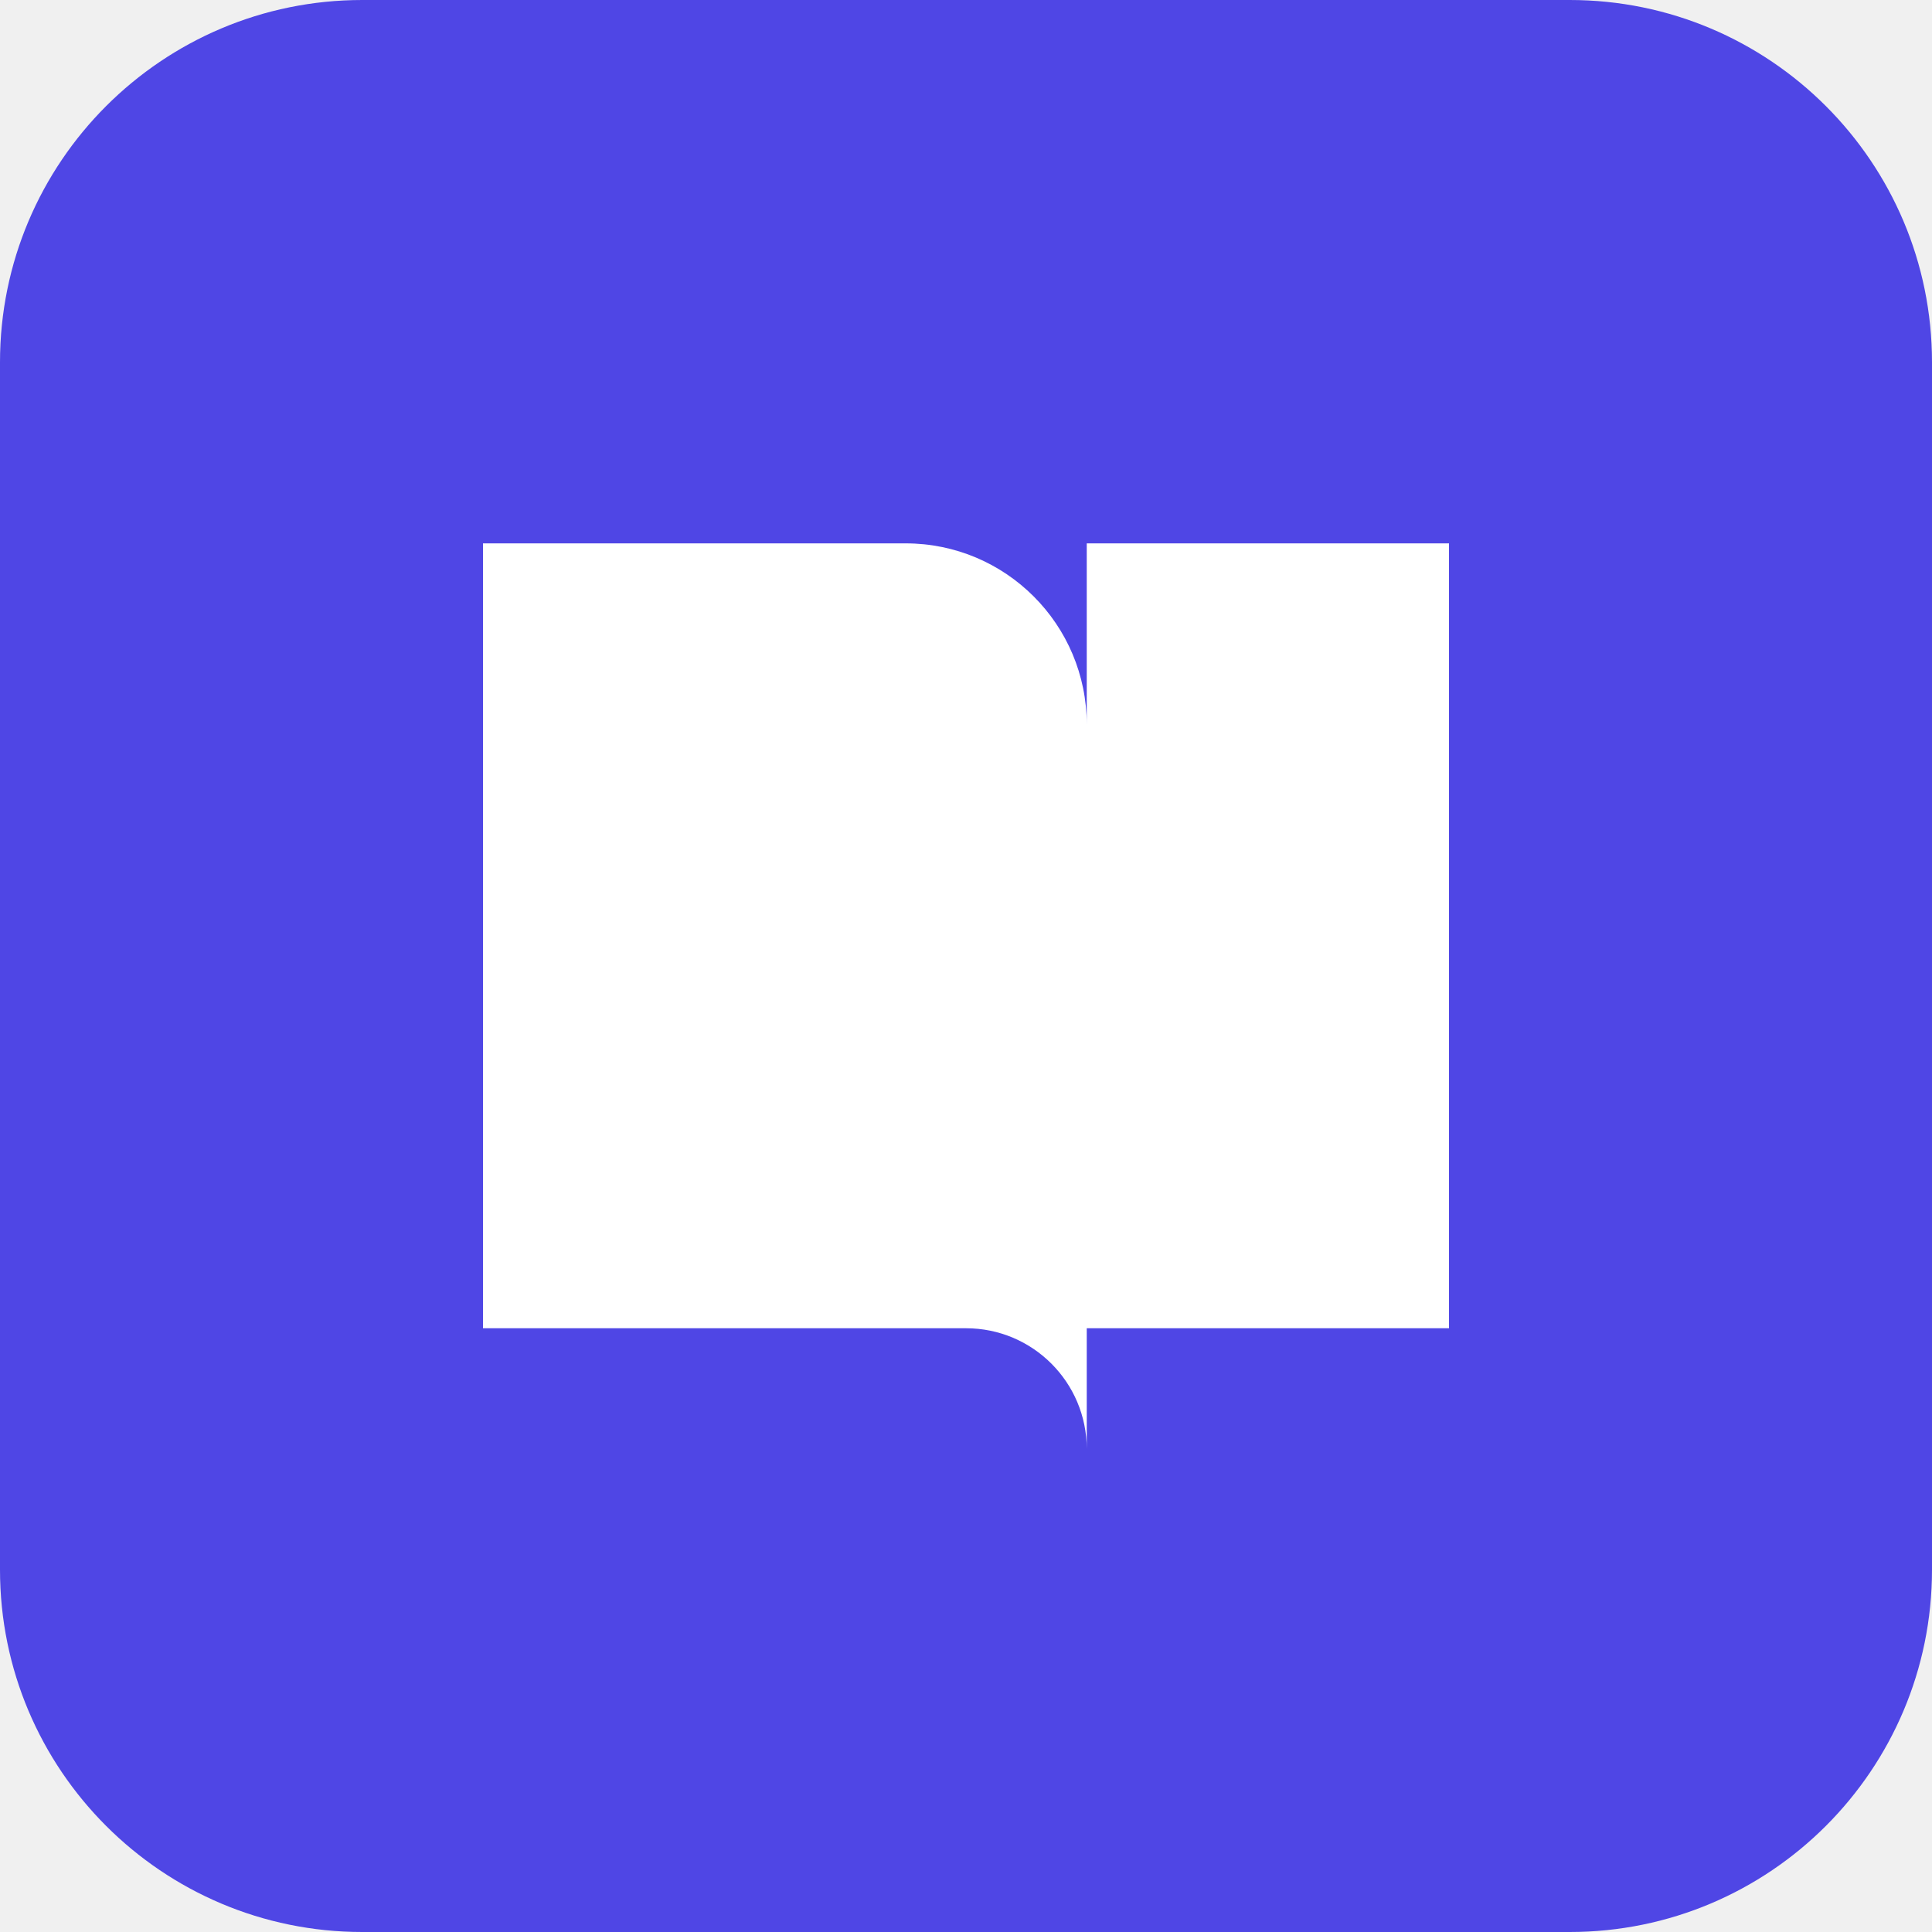
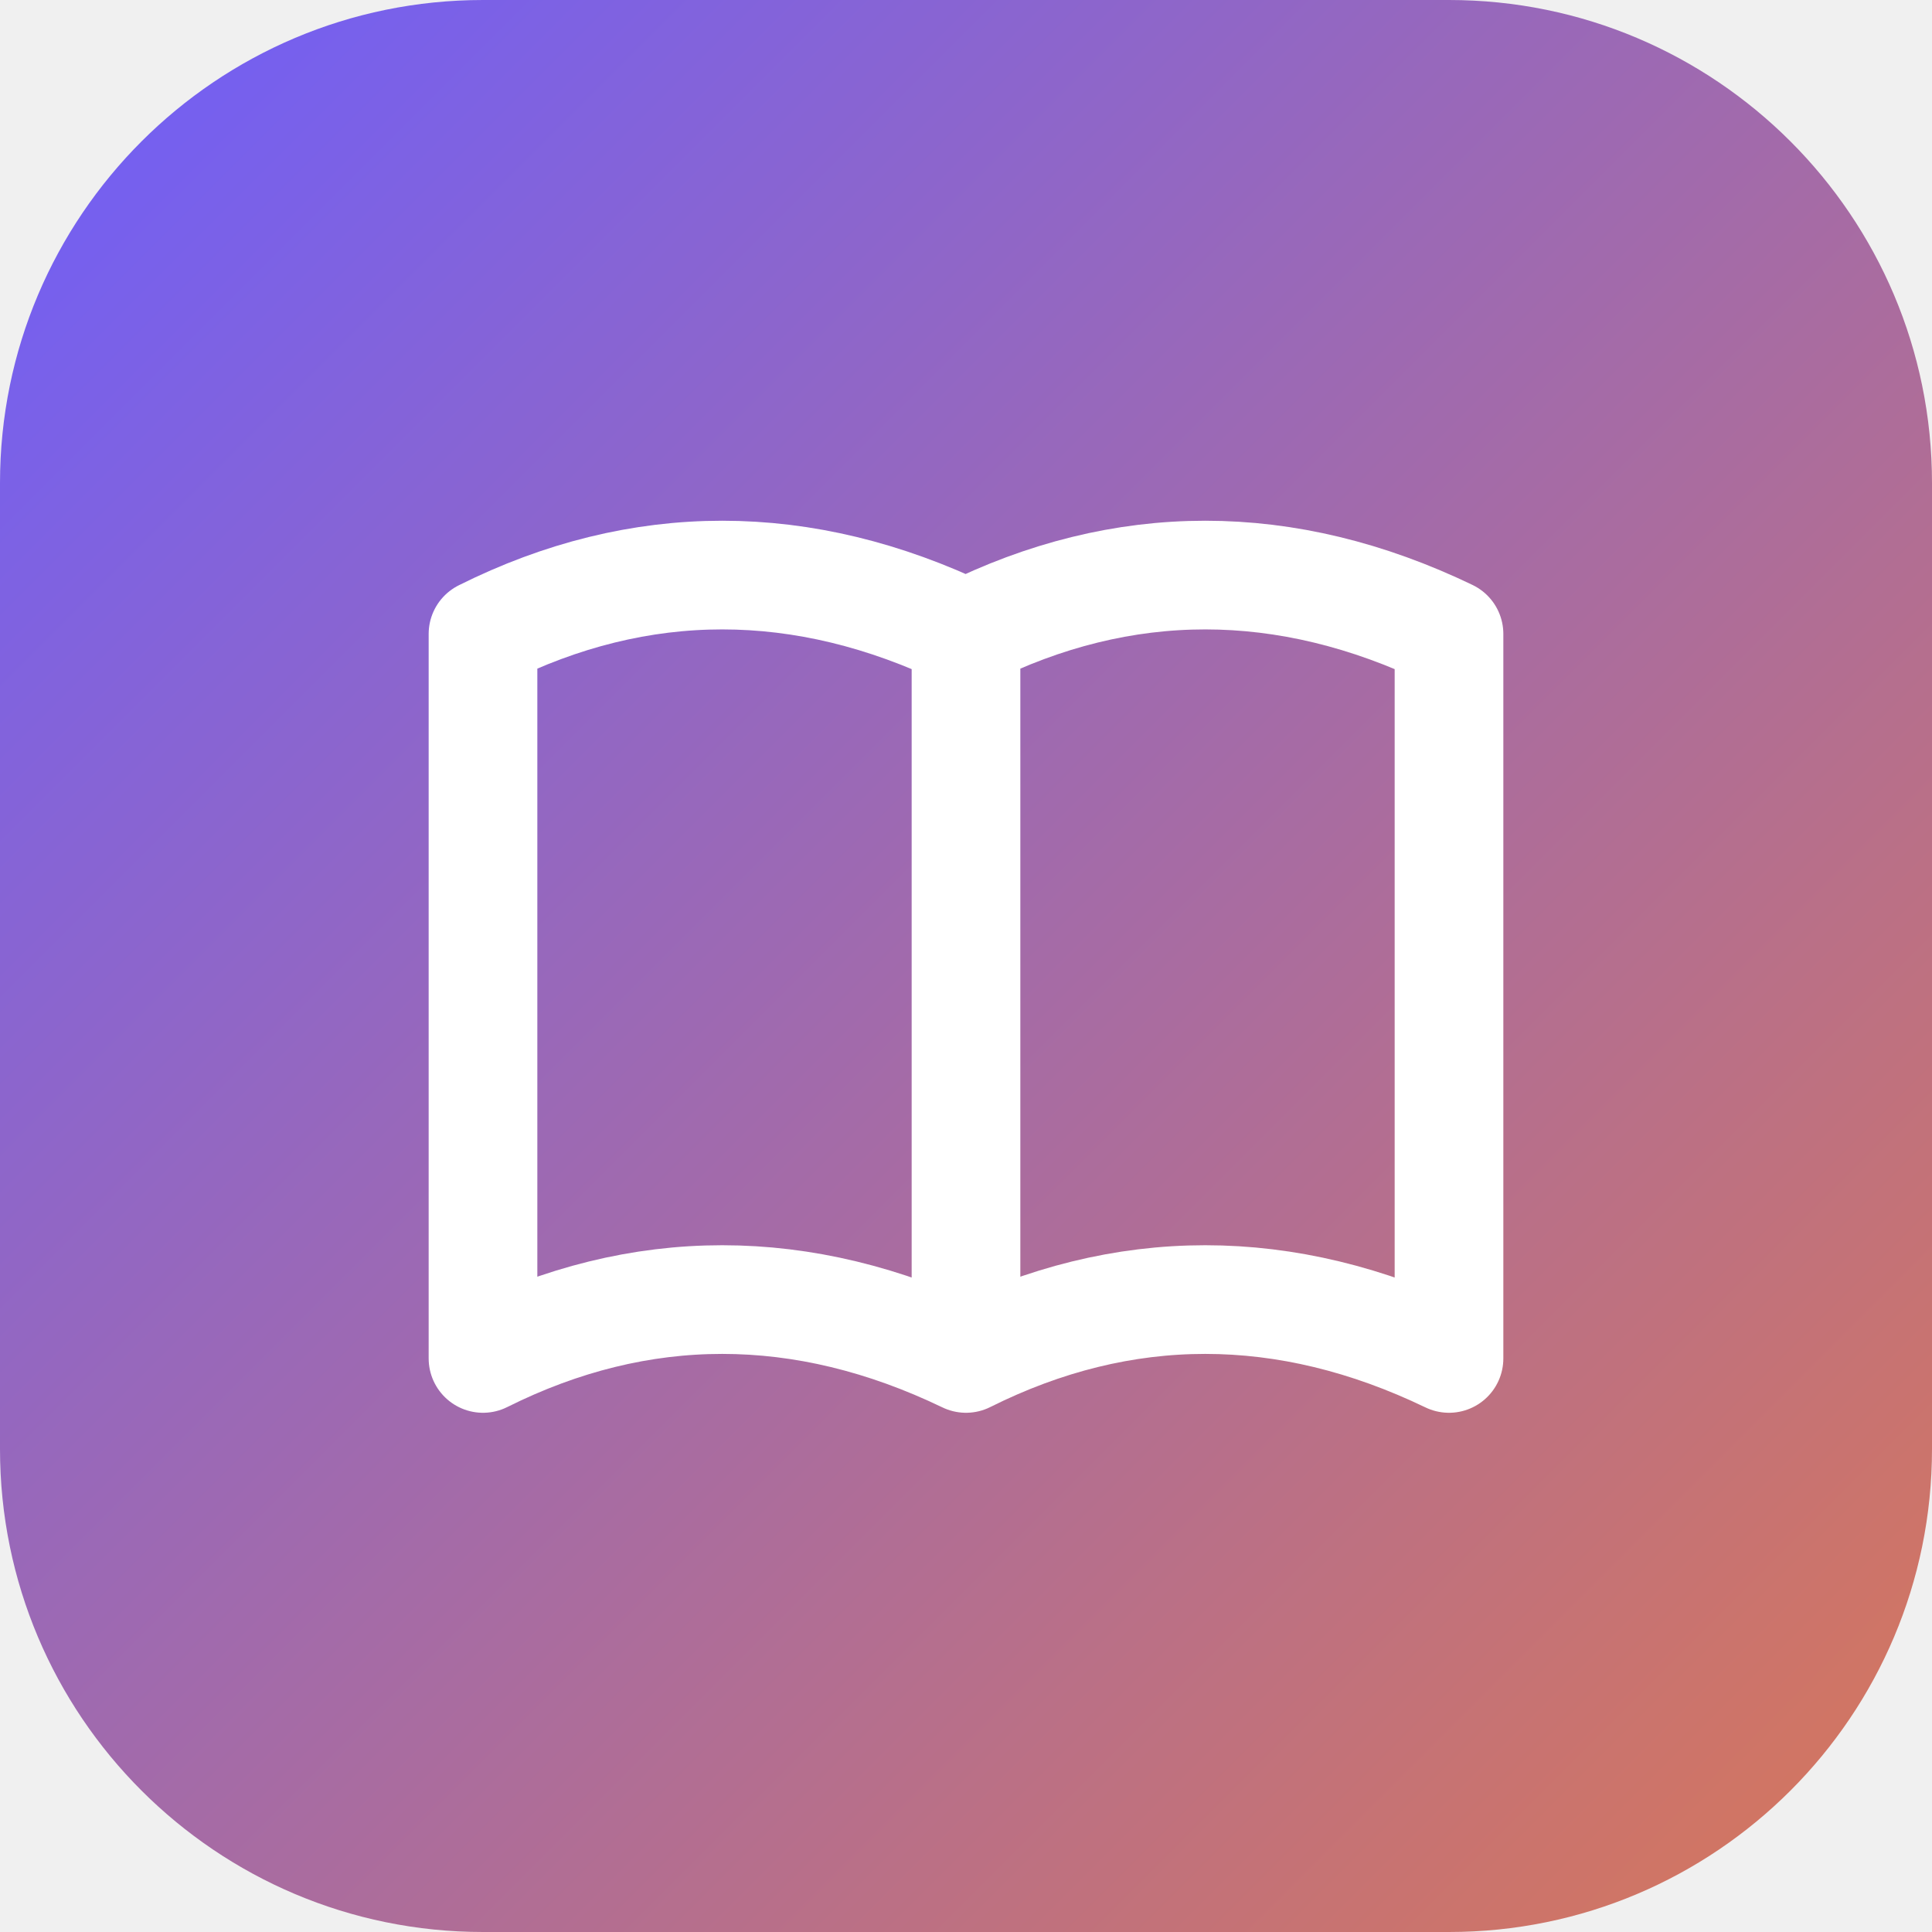
<svg xmlns="http://www.w3.org/2000/svg" viewBox="0 0 32 32">
-   <rect width="32" height="32" rx="6" fill="#4f46e5" />
-   <path d="M8 9h7a3 3 0 0 1 3 3v12a2 2 0 0 0-2-2H8zM24 9h-6v13h6z" fill="#fff" />
+   <defs>
+     <linearGradient id="g" x1="0" y1="0" x2="1" y2="1">
+       <stop offset="0" stop-color="#6d5efc" />
+       <stop offset="1" stop-color="#d97757" />
+     </linearGradient>
+   </defs>
+   <rect width="32" height="32" rx="8" fill="url(#g)" />
+   <path d="M8 10.5c2.6-1.3 5.3-1.3 8 0v12c-2.7-1.3-5.4-1.3-8 0v-12Zm8 0c2.6-1.3 5.3-1.3 8 0v12c-2.7-1.3-5.4-1.3-8 0" fill="none" stroke="#fff" stroke-width="1.8" stroke-linejoin="round" />
</svg>
